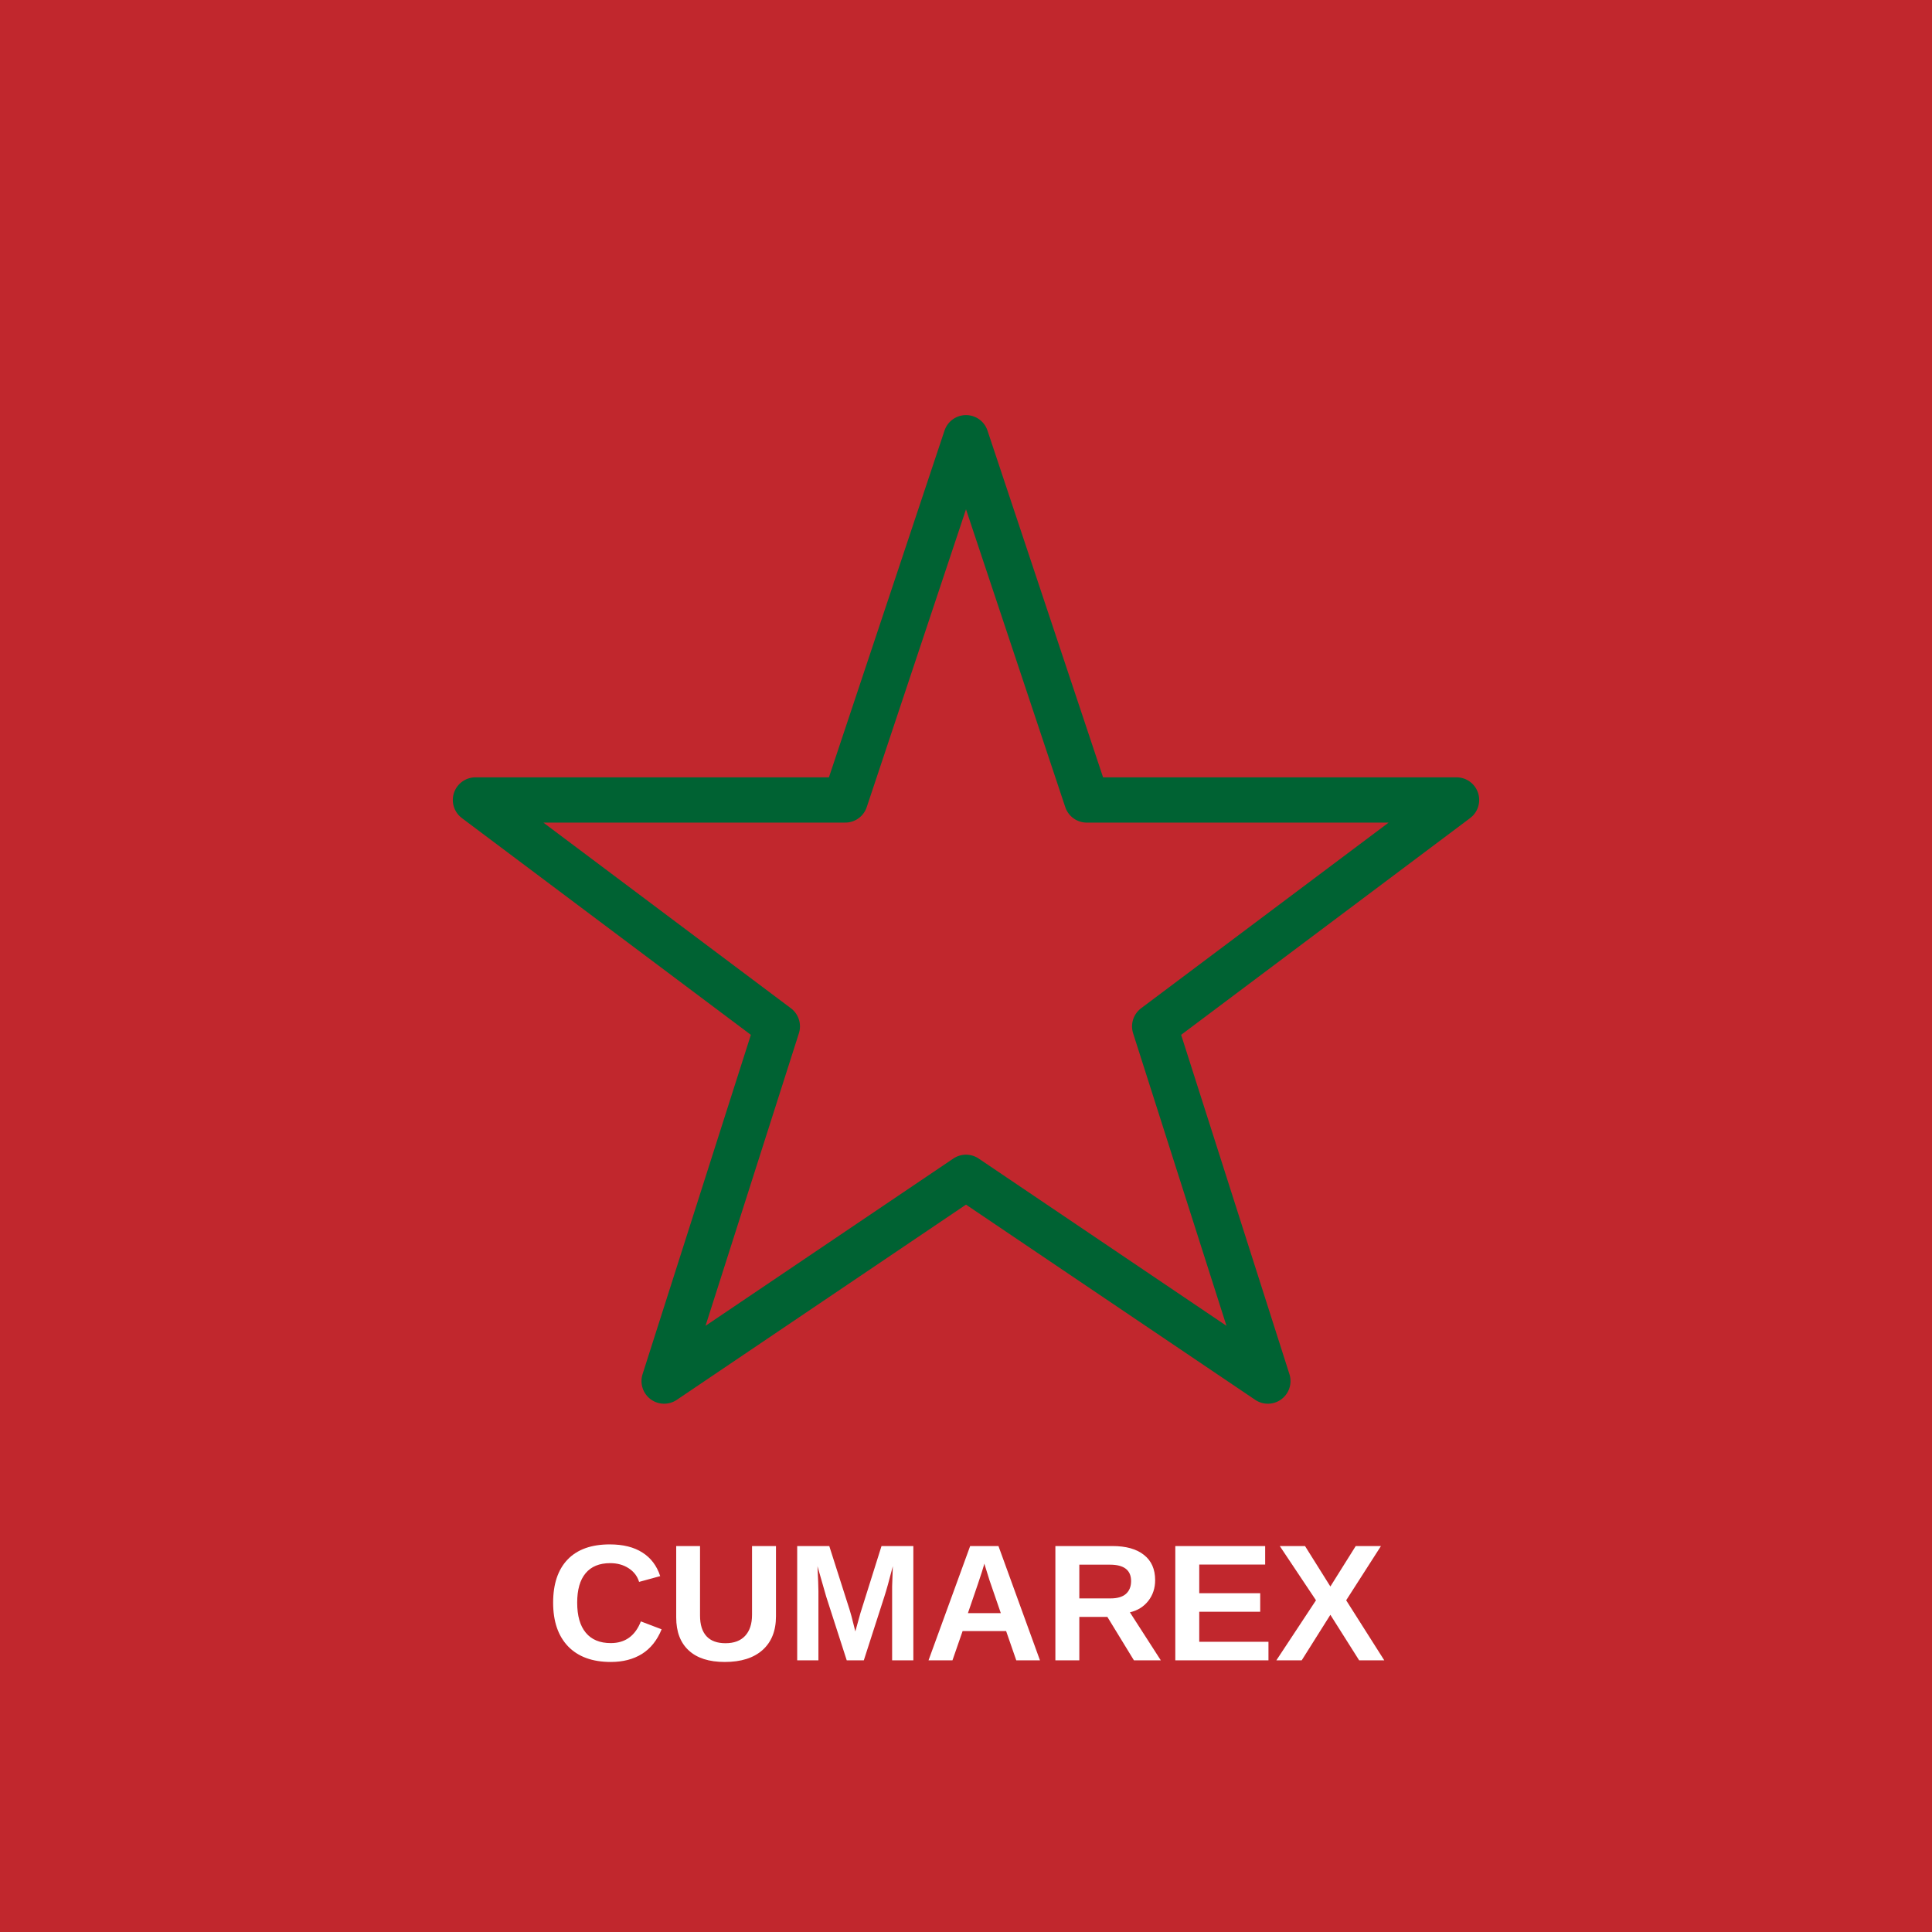
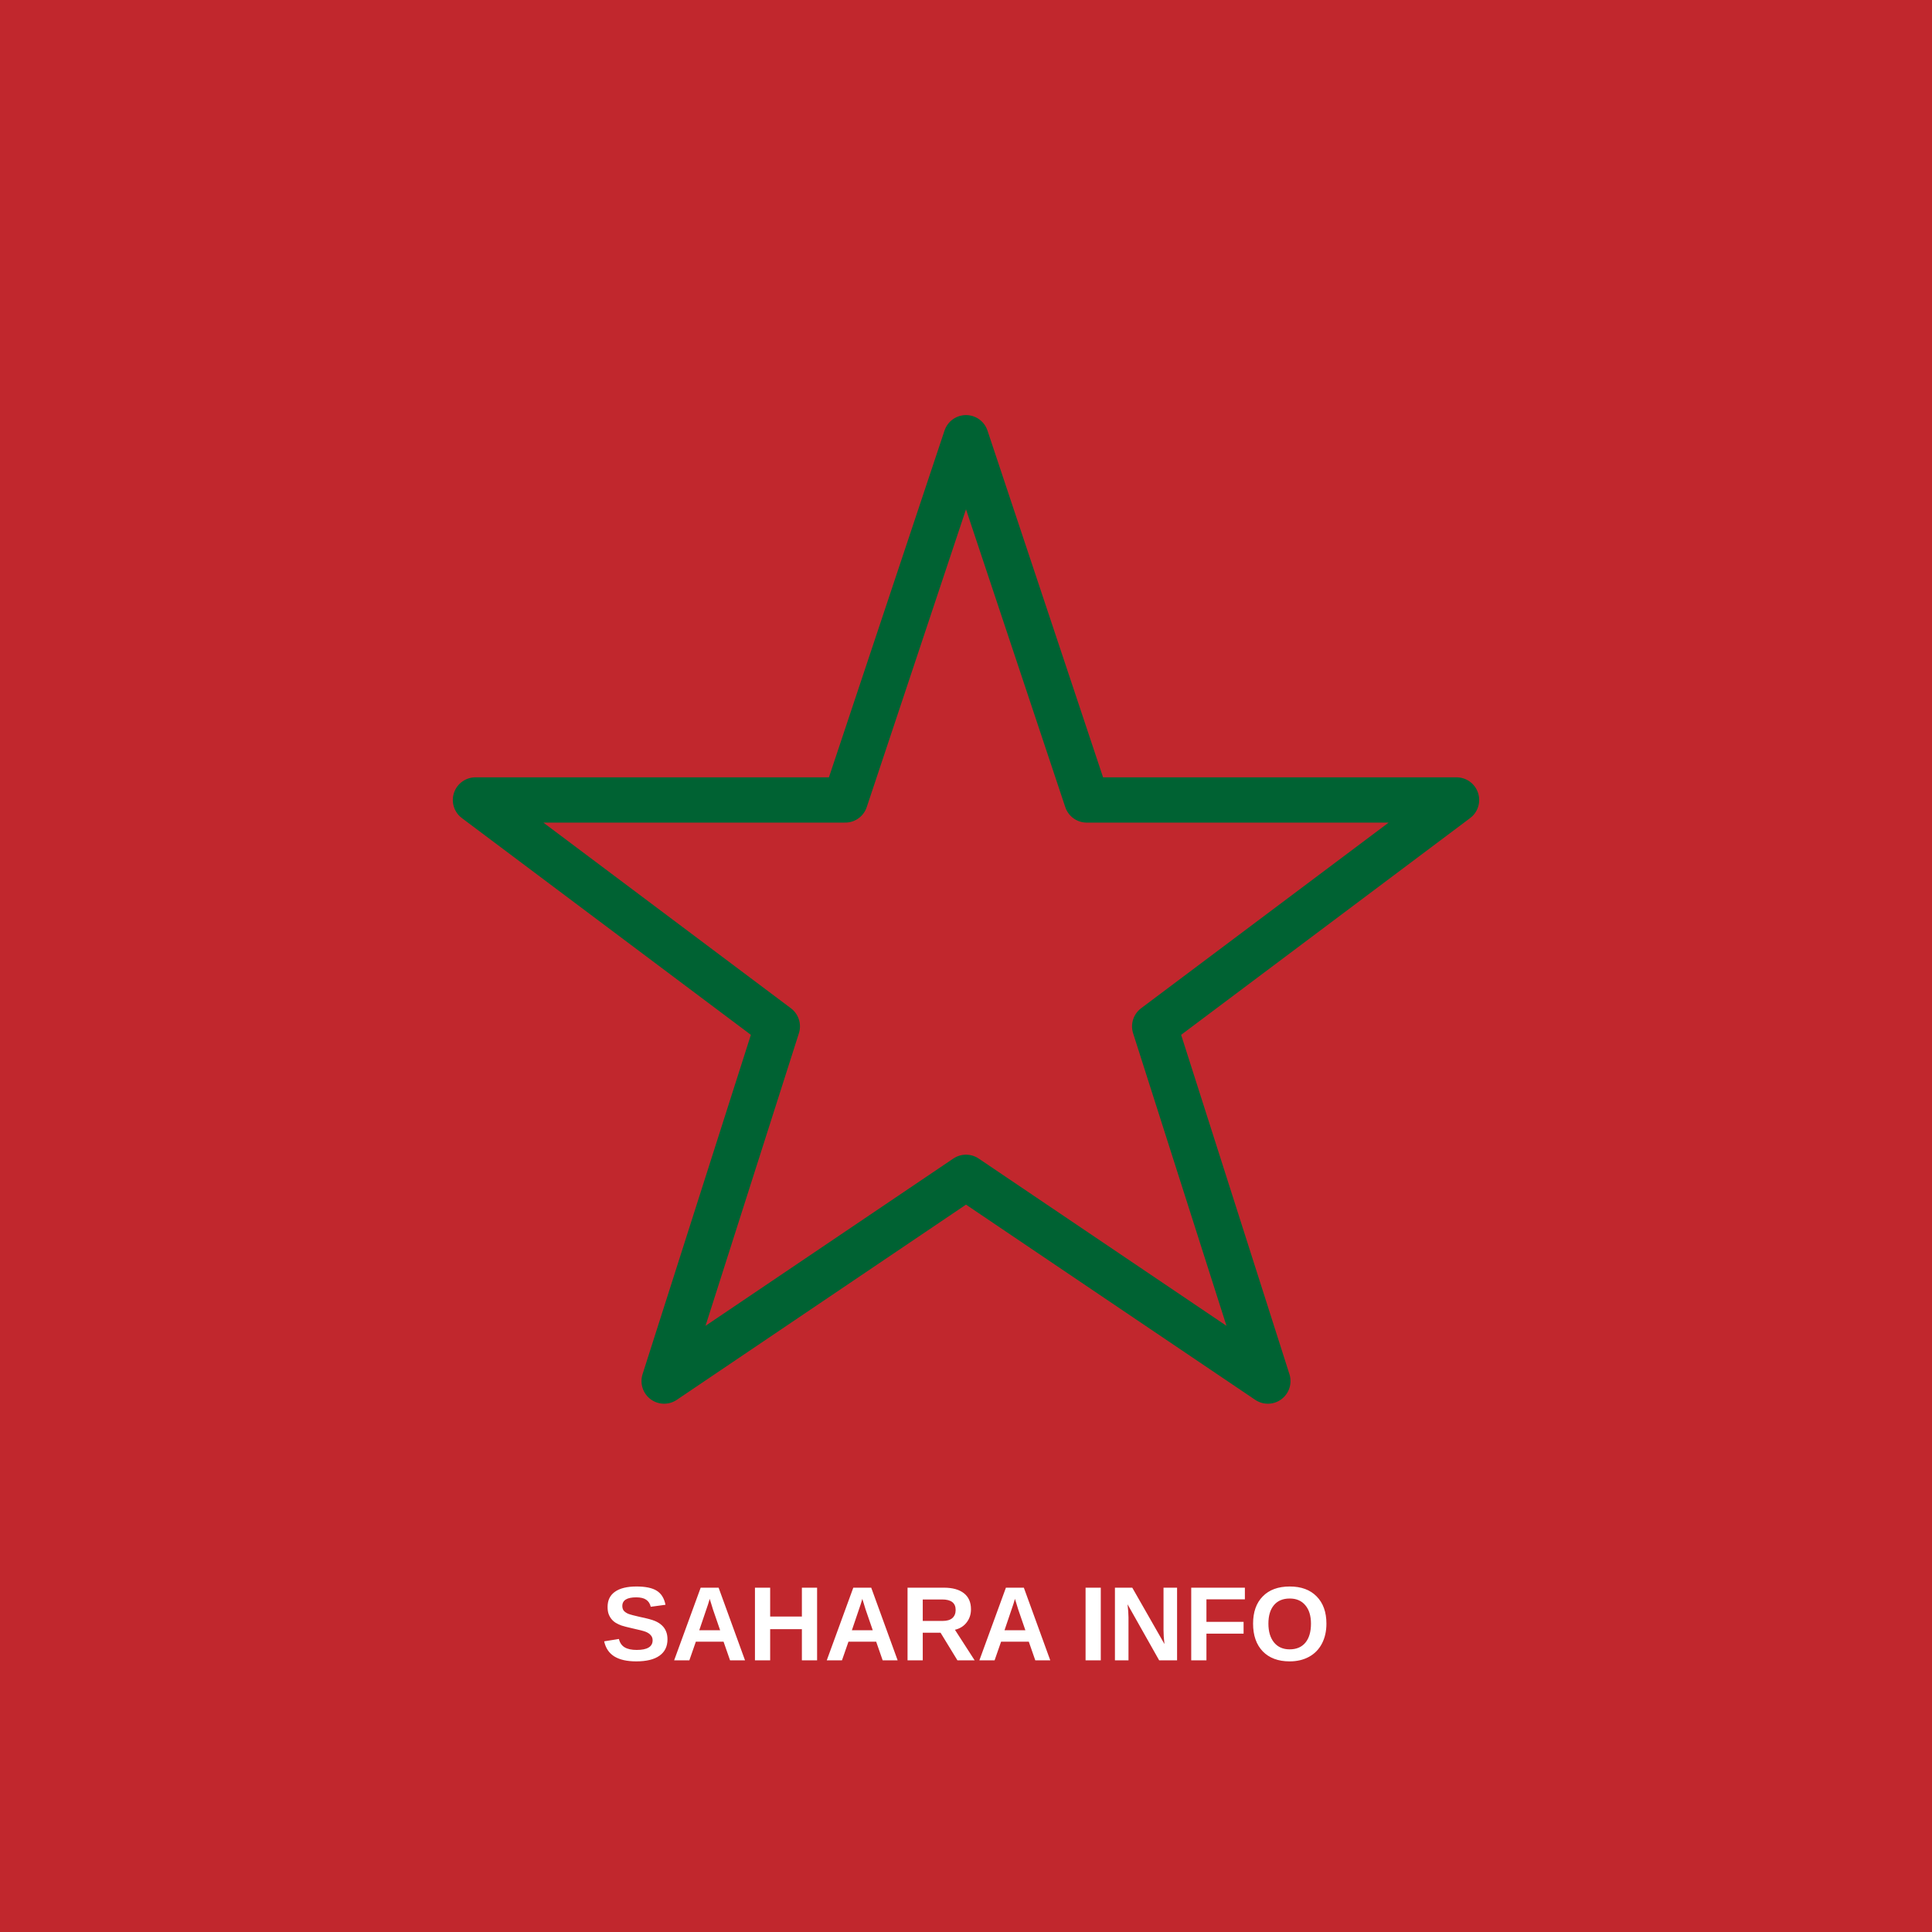
<svg xmlns="http://www.w3.org/2000/svg" viewBox="0 0 256 256">
  <rect width="256" height="256" fill="#c1272d" />
  <g transform="translate(128 128)">
    <polygon points="0,-70 16,-22 65,-22 25,8 40,55 0,28 -40,55 -25,8 -65,-22 -16,-22" fill="none" stroke="#006233" stroke-width="6" stroke-linejoin="round" />
  </g>
-   <text x="128" y="220" text-anchor="middle" fill="white" font-family="Arial, sans-serif" font-size="22" font-weight="bold">CUMAREX</text>
+   <text x="128" y="220" text-anchor="middle" fill="white" font-family="Arial, sans-serif" font-size="14" font-weight="bold">SAHARA INFO</text>
</svg>
